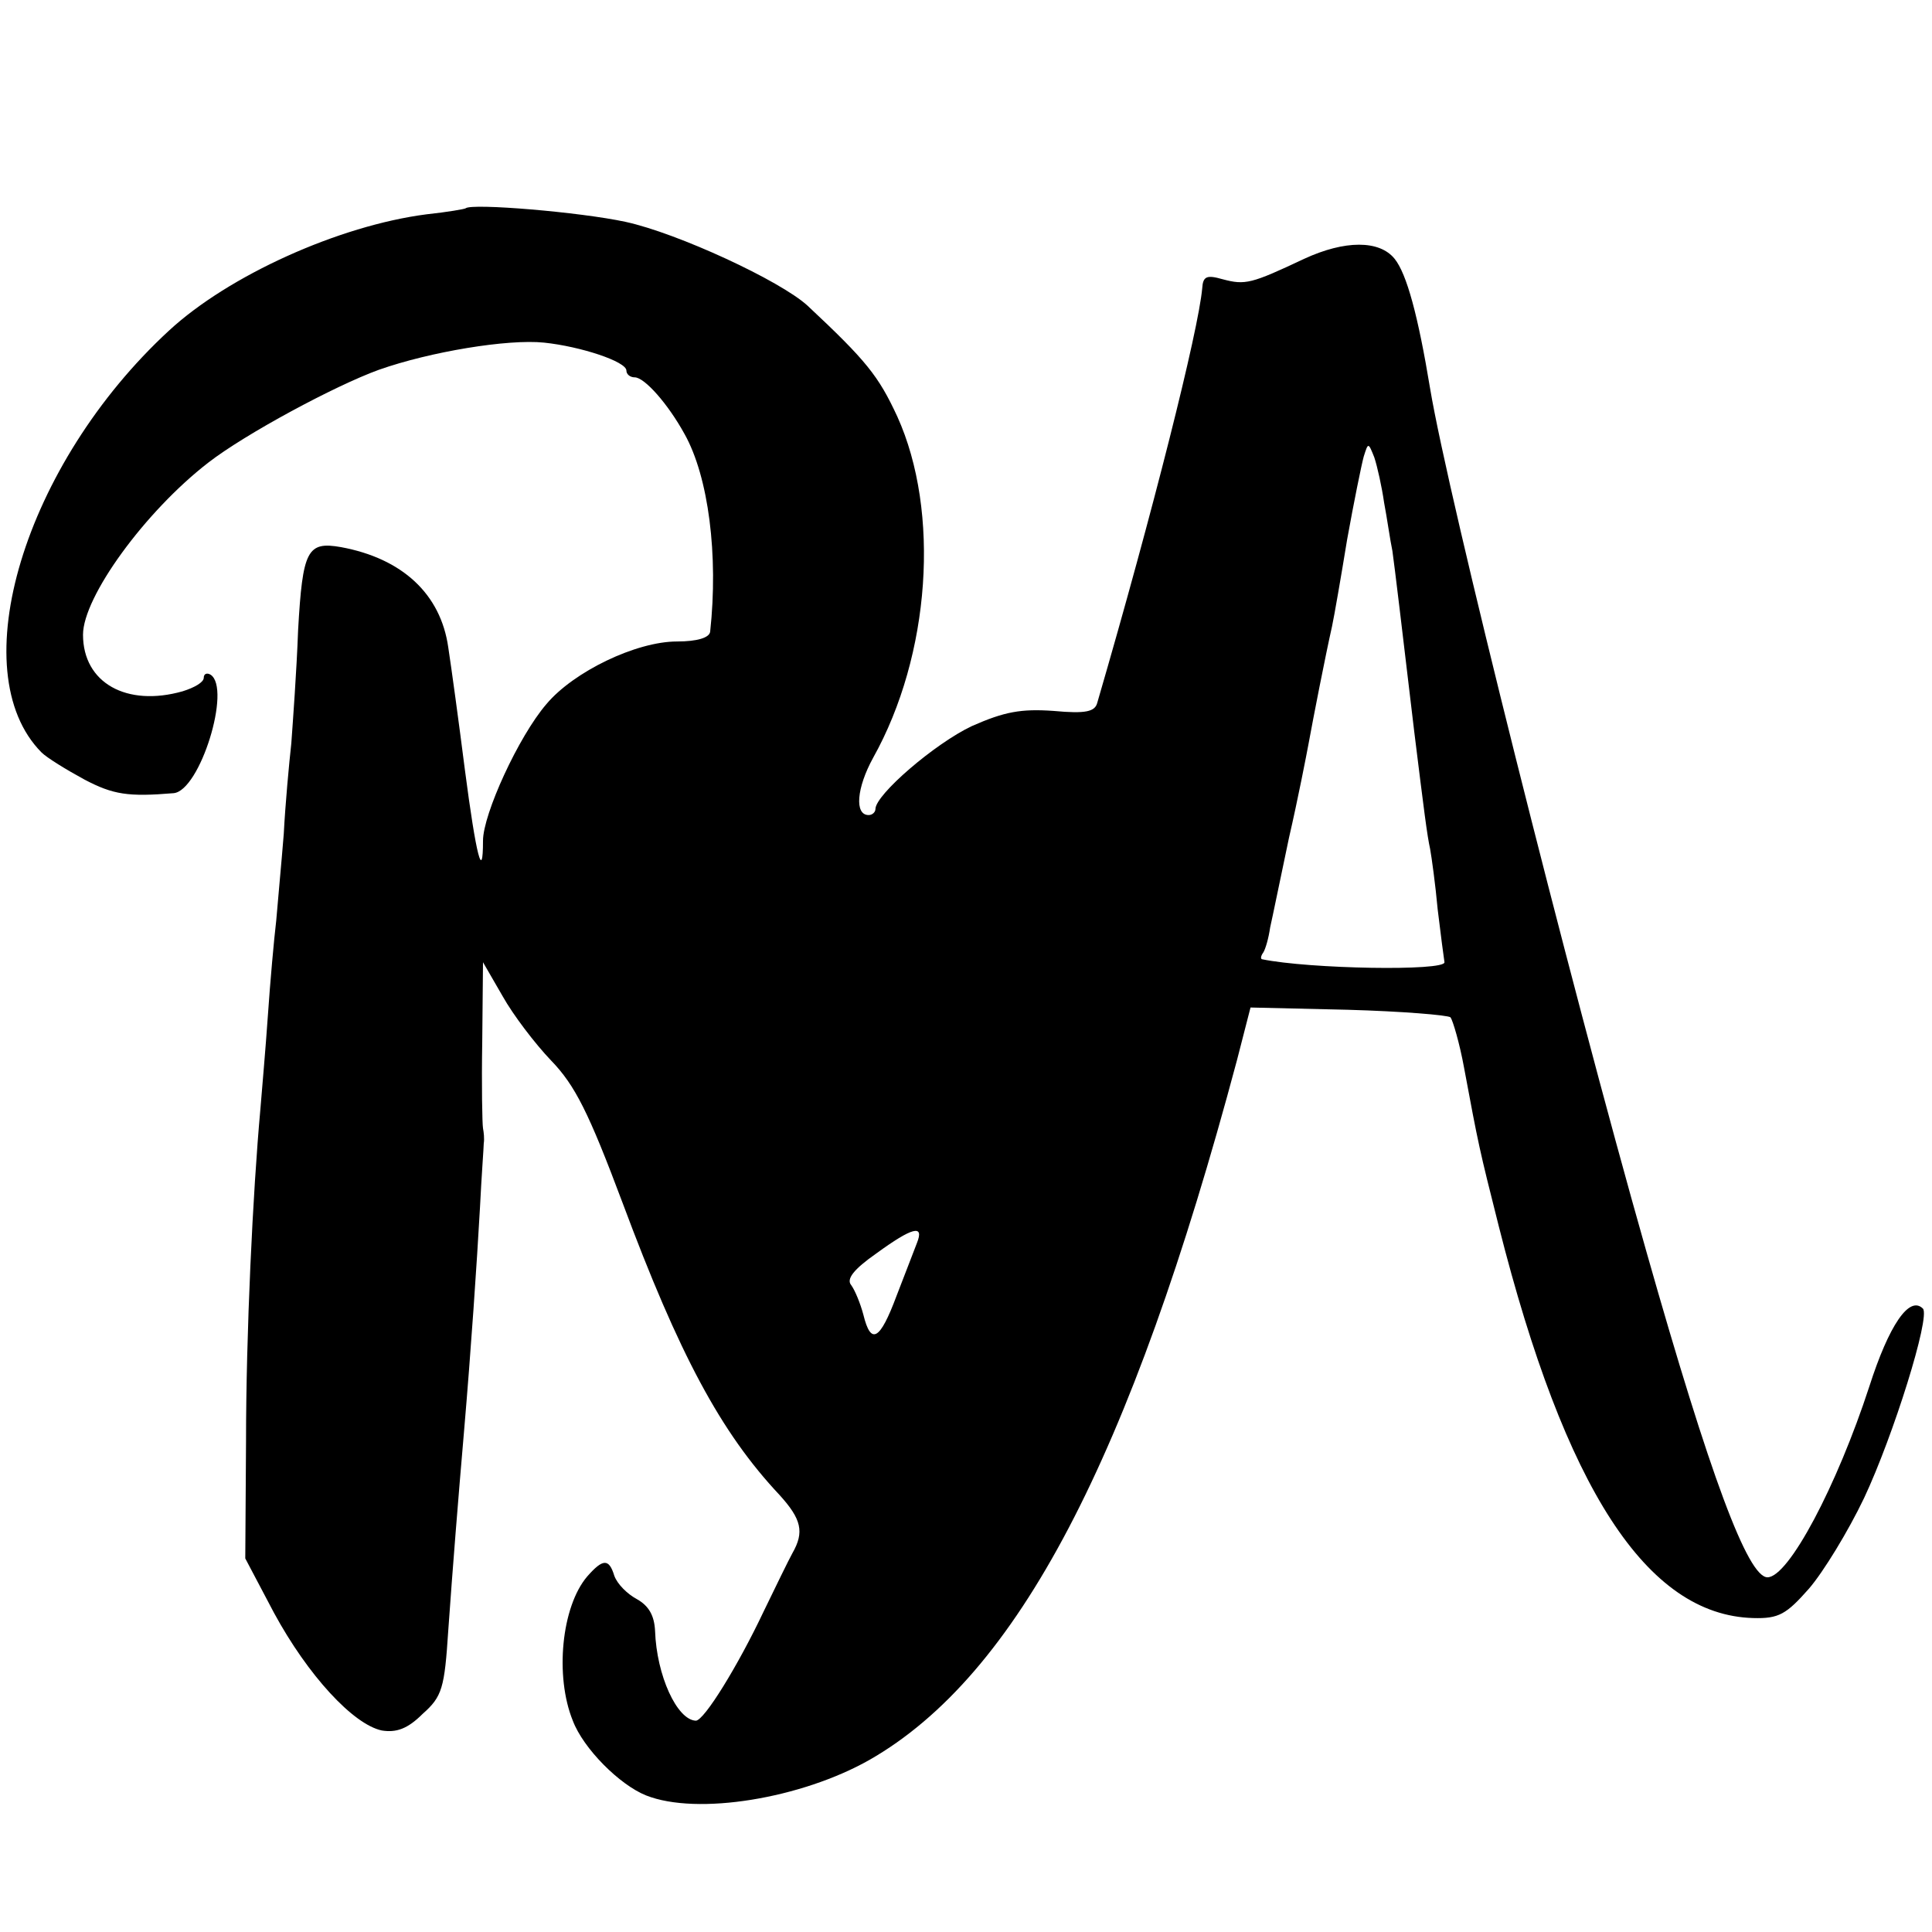
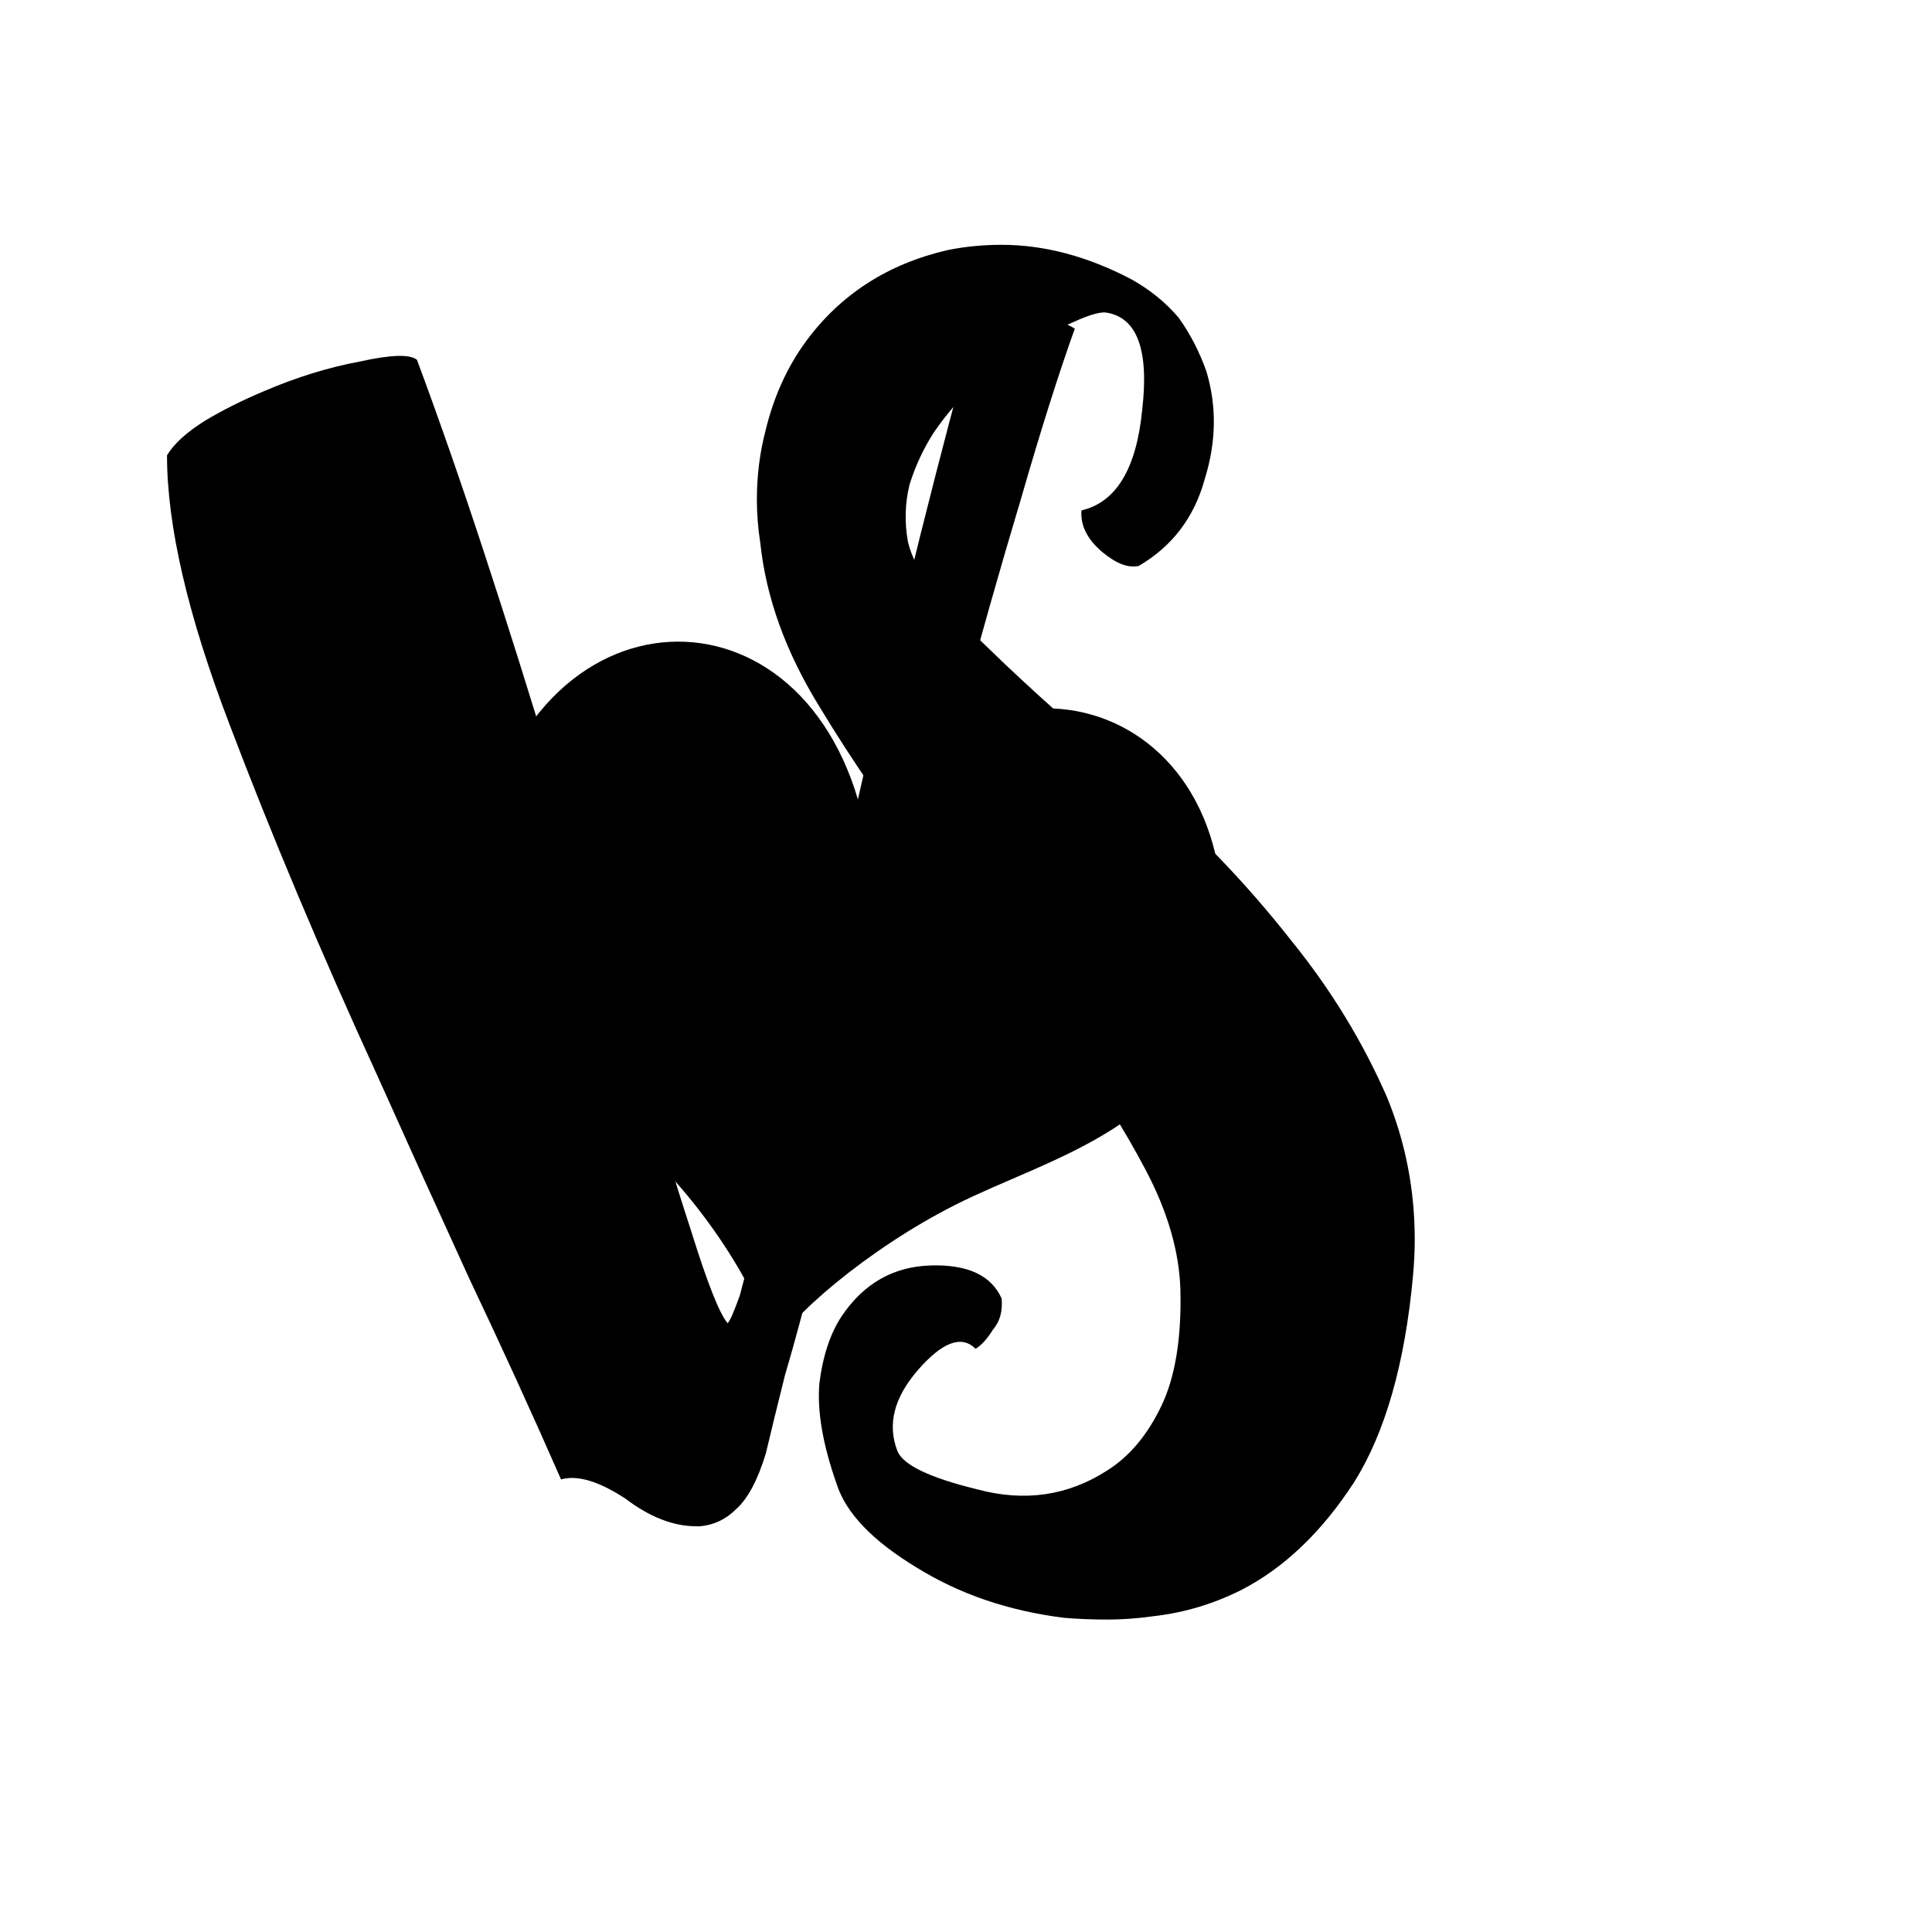
<svg xmlns="http://www.w3.org/2000/svg" version="1.0" width="256pt" height="256pt" viewBox="0 0 256 256" preserveAspectRatio="xMidYMid meet">
-   <g transform="translate(0,256) scale(0.1,-0.1)" fill="#000000" stroke="none">
-     <path d="M617 2284 c-1 -1 -24 -5 -52 -8 -116 -15 -262 -81 -341 -154 -192 -177 -275 -452 -169 -559 7 -7 33 -23 57 -36 38 -20 58 -23 118 -18 35 3 77 139 49 157 -5 3 -9 1 -9 -4 0 -6 -12 -13 -28 -18 -74 -21 -132 11 -132 75 0 50 82 163 166 228 49 38 168 102 226 123 68 24 171 41 219 36 48 -5 109 -25 109 -37 0 -5 5 -9 11 -9 13 0 44 -35 66 -75 32 -57 45 -161 34 -262 -1 -8 -17 -13 -44 -13 -54 0 -137 -40 -173 -83 -37 -43 -84 -146 -84 -181 0 -55 -9 -21 -24 94 -8 63 -18 136 -22 162 -10 71 -61 118 -142 133 -45 8 -51 -4 -57 -110 -2 -55 -7 -122 -9 -150 -3 -27 -8 -81 -10 -120 -3 -38 -8 -90 -10 -115 -3 -25 -8 -81 -11 -125 -3 -44 -8 -100 -10 -125 -10 -110 -19 -297 -19 -440 l-1 -155 38 -72 c45 -83 105 -148 143 -156 19 -3 34 2 54 22 26 23 29 34 34 111 6 85 13 172 21 265 9 105 17 223 21 295 2 41 5 80 5 85 1 6 0 15 -1 20 -1 6 -2 57 -1 115 l1 105 26 -45 c14 -25 43 -63 64 -85 32 -33 50 -69 95 -189 75 -201 130 -304 208 -387 29 -32 33 -49 17 -77 -5 -9 -22 -44 -38 -77 -34 -72 -79 -145 -90 -145 -25 1 -52 60 -54 119 -1 20 -8 33 -24 42 -13 7 -26 20 -30 31 -7 23 -15 23 -36 -1 -34 -40 -43 -132 -19 -191 14 -37 62 -85 97 -99 68 -27 206 -4 296 47 196 112 346 399 487 927 l18 70 129 -3 c71 -2 132 -7 136 -10 3 -4 12 -34 18 -67 19 -102 20 -107 46 -210 88 -348 196 -515 337 -519 34 -1 44 5 74 39 19 22 52 76 73 120 39 83 88 240 78 251 -18 18 -45 -22 -71 -103 -43 -132 -107 -253 -135 -253 -26 0 -76 134 -160 430 -105 369 -263 1001 -287 1145 -16 97 -31 152 -47 172 -20 25 -66 25 -120 0 -70 -33 -78 -35 -108 -27 -21 6 -26 4 -27 -12 -5 -56 -65 -295 -139 -549 -3 -12 -15 -15 -58 -11 -43 3 -65 -1 -108 -20 -49 -23 -128 -91 -128 -110 0 -4 -4 -8 -9 -8 -19 0 -16 36 6 76 76 136 89 326 32 452 -25 54 -41 74 -119 147 -36 33 -172 96 -241 111 -60 13 -204 25 -212 18z m1217 -390 c4 -21 8 -50 11 -64 3 -21 13 -105 29 -240 13 -105 17 -137 21 -155 2 -11 7 -47 10 -80 4 -33 8 -64 9 -70 1 -12 -179 -9 -242 4 -2 1 -1 5 2 9 3 5 7 19 9 33 3 13 14 67 25 119 12 52 23 109 26 125 6 33 22 115 31 155 3 14 12 66 20 115 9 50 19 99 22 110 6 19 6 19 14 -1 4 -12 10 -39 13 -60z m-619 -981 c-4 -10 -16 -42 -27 -70 -22 -59 -34 -66 -44 -25 -4 15 -11 32 -16 39 -7 8 3 21 33 42 48 35 64 39 54 14z" />
+   <g fill="#000000" stroke="none">
+     <g transform="translate(15, 205) scale(0.23, -0.23)">
+       <path d="M175 684Q194 633 214 572Q234 511 253 448L277 368Q288 329 299 294Q318 228 333 182Q347 137 354 129Q356 131 361 145Q365 160 371 183Q382 226 397 294Q413 361 430 435Q447 511 465 583Q483 655 497 704Q510 708 524 709H529Q542 709 554 702Q540 663 523 604Q505 544 487 477Q464 395 443 311Q421 227 404 162Q395 126 387 99Q380 71 376 54Q369 31 359 22Q350 13 338 12H336Q316 12 295 28Q272 43 258 39Q233 96 205 155Q178 214 152 272Q103 379 67 474Q31 568 31 629Q37 639 53 649Q68 658 87 666Q115 678 142 683Q169 689 175 684Z" />
+     </g>
+     <path d="M 114.49 109.09 C 107.24 75.89, 70.02 76.92, 63.50 112.88 C 59.92 132.63, 75.89 142.99, 86.00 152.88 C 95.81 162.47, 101.91 174.32, 102.38 179.00 C 104.20 174.81, 114.91 165.55, 126.56 159.66 C 139.30 153.21, 157.98 149.32, 161.29 129.53 C 167.35 93.40, 131.75 81.39, 114.49 109.09 Z" />
+     <g transform="translate(95, 210) scale(0.23, -0.23)">
+       <path d="M243 587Q234 585 222 595Q209 606 210 619Q240 626 245 677Q251 729 224 733Q215 734 181 715Q147 696 125 664Q116 650 111 634Q107 618 110 601Q113 588 125 572Q138 557 157 539Q192 505 241 464Q291 422 331 371Q365 329 386 281Q402 242 402 199Q402 189 401 178Q394 102 367 59Q339 16 302 -3Q278 -15 252 -18Q238 -20 225 -20Q212 -20 200 -19Q152 -13 115 10Q77 33 69 58Q57 92 59 116Q62 140 72 155Q91 183 123 184Q155 185 164 165Q165 154 159 147Q154 139 149 136Q137 148 116 124Q95 100 104 77Q109 65 150 55Q191 44 225 66Q244 78 256 103Q268 128 267 170Q266 203 247 239Q228 275 201 312Q183 337 163 361Q144 386 124 412Q88 458 59 506Q30 553 25 600Q23 613 23 625Q23 646 28 665Q35 694 51 716Q81 757 133 769Q148 772 164 772Q201 772 239 752Q255 743 266 730Q276 716 282 699Q291 669 281 637Q272 604 243 587Z" />
+     </g>
  </g>
</svg>
